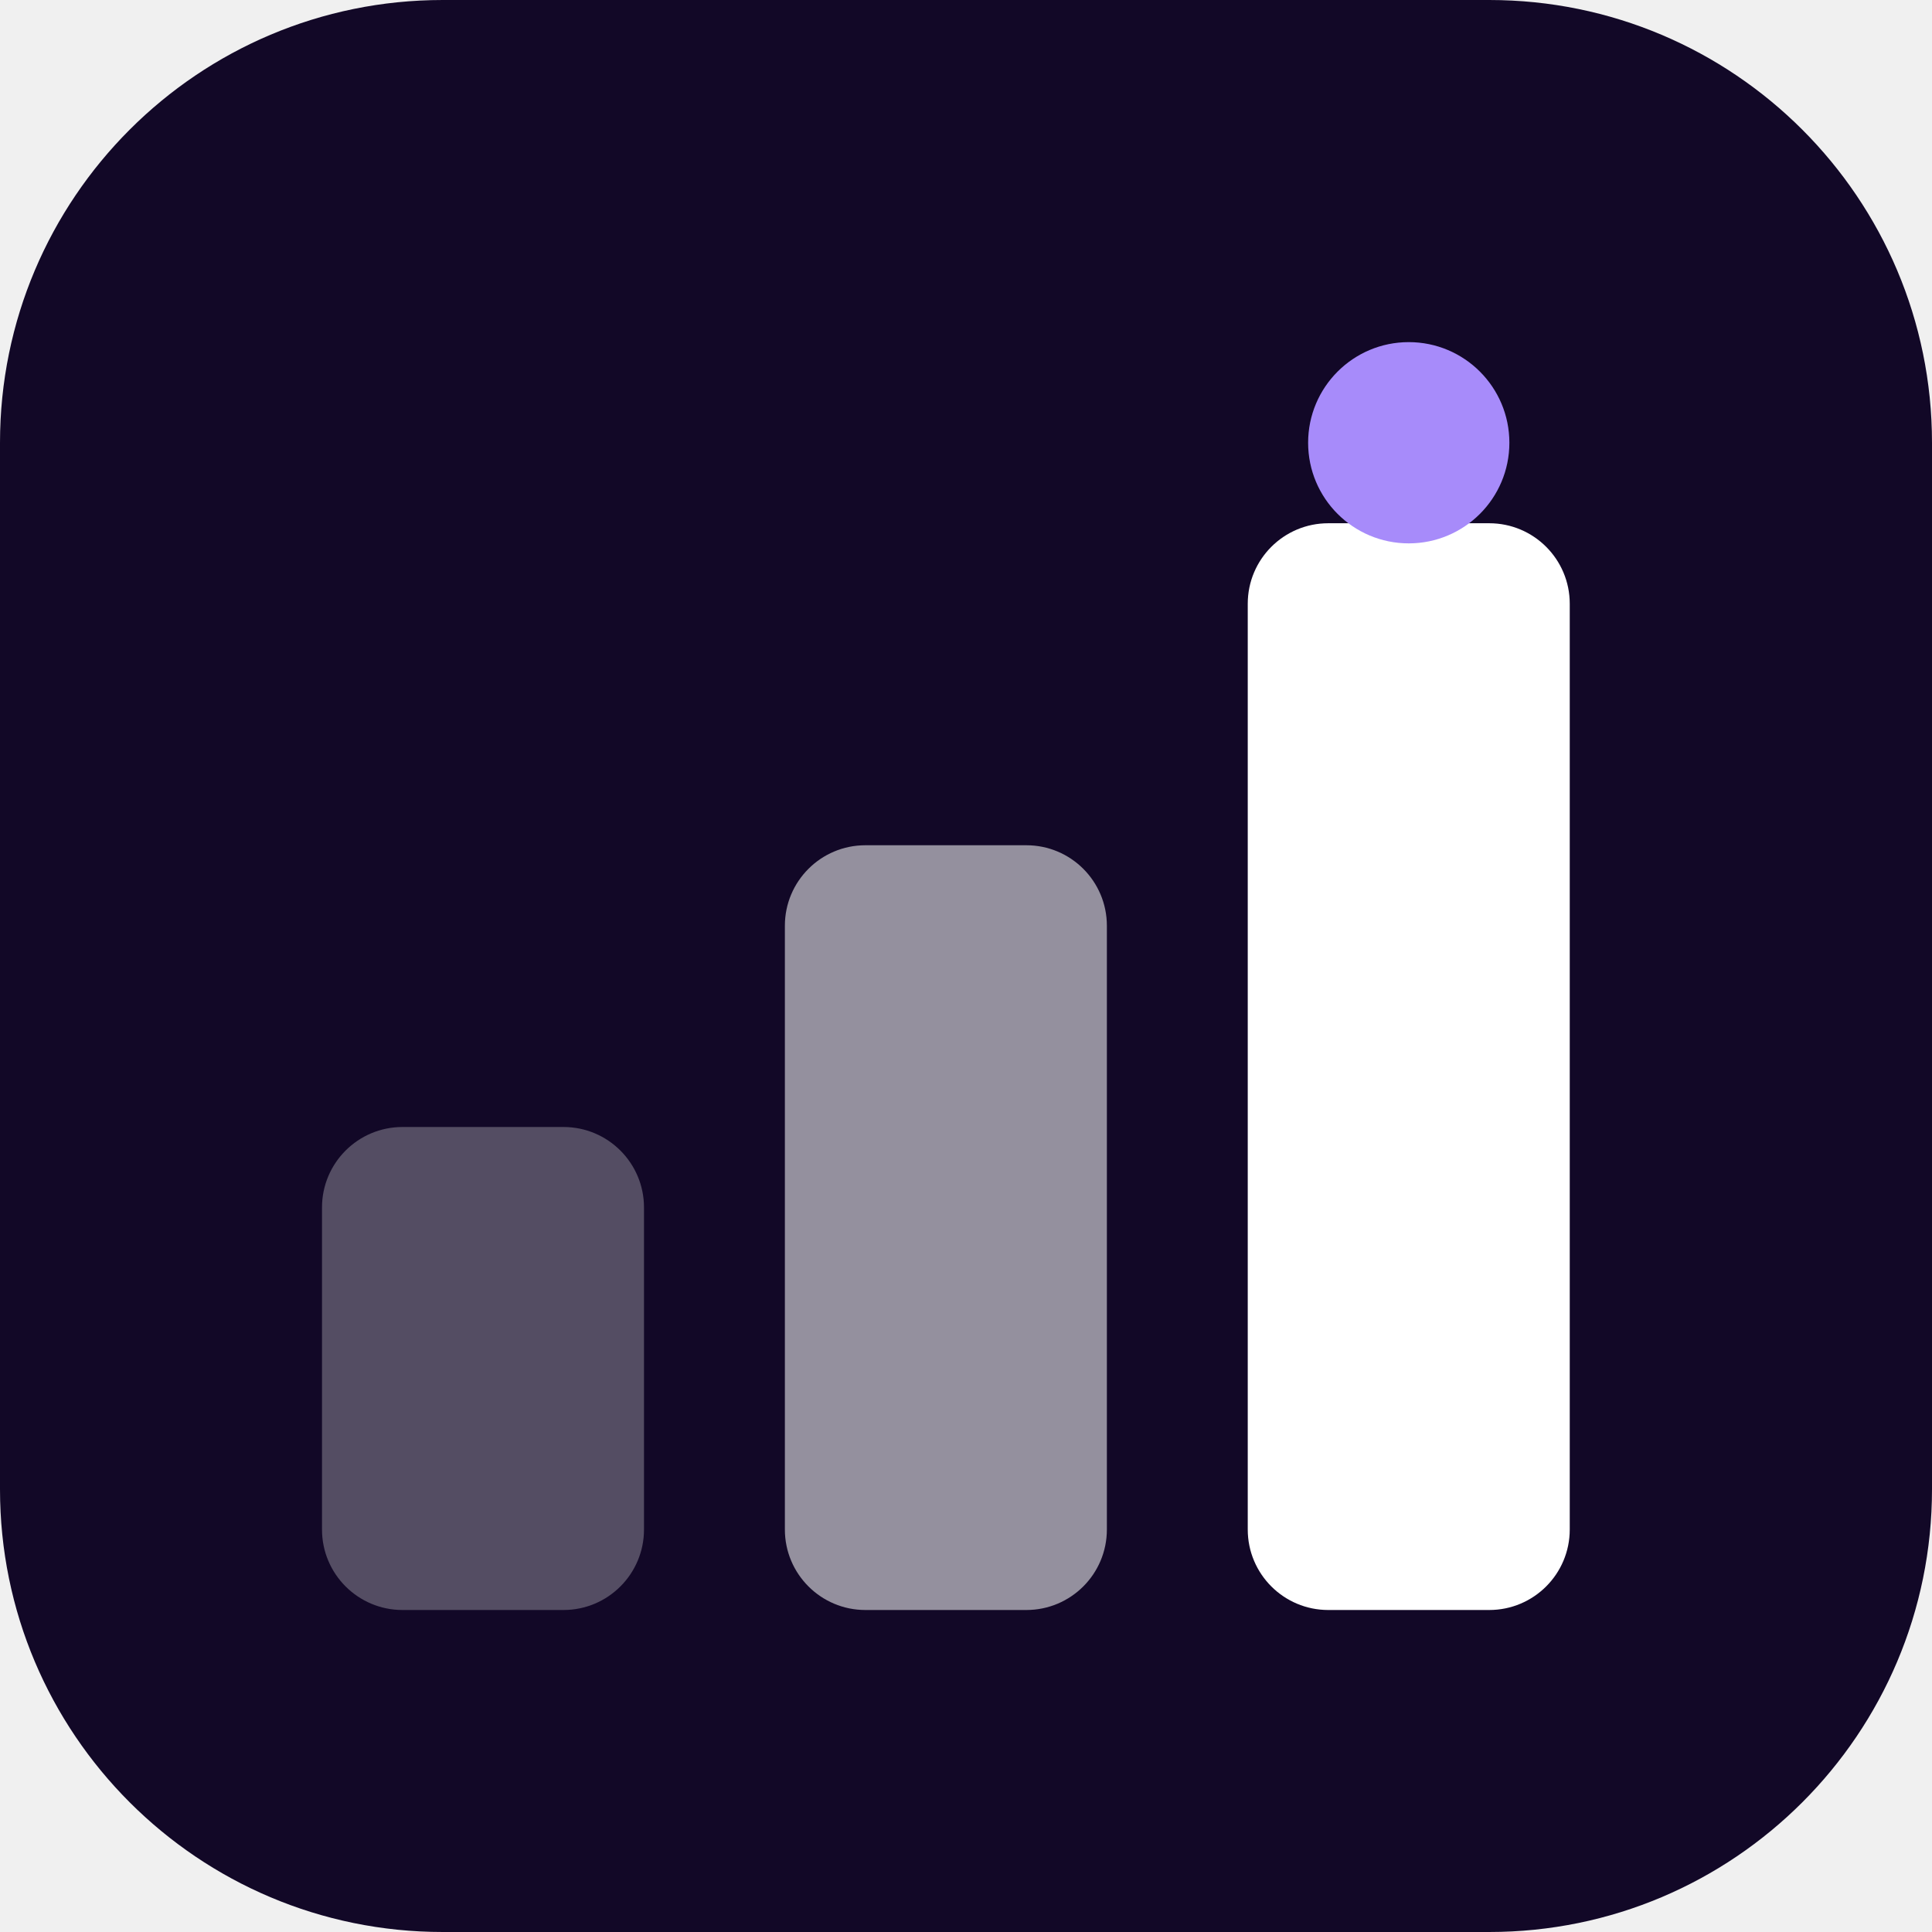
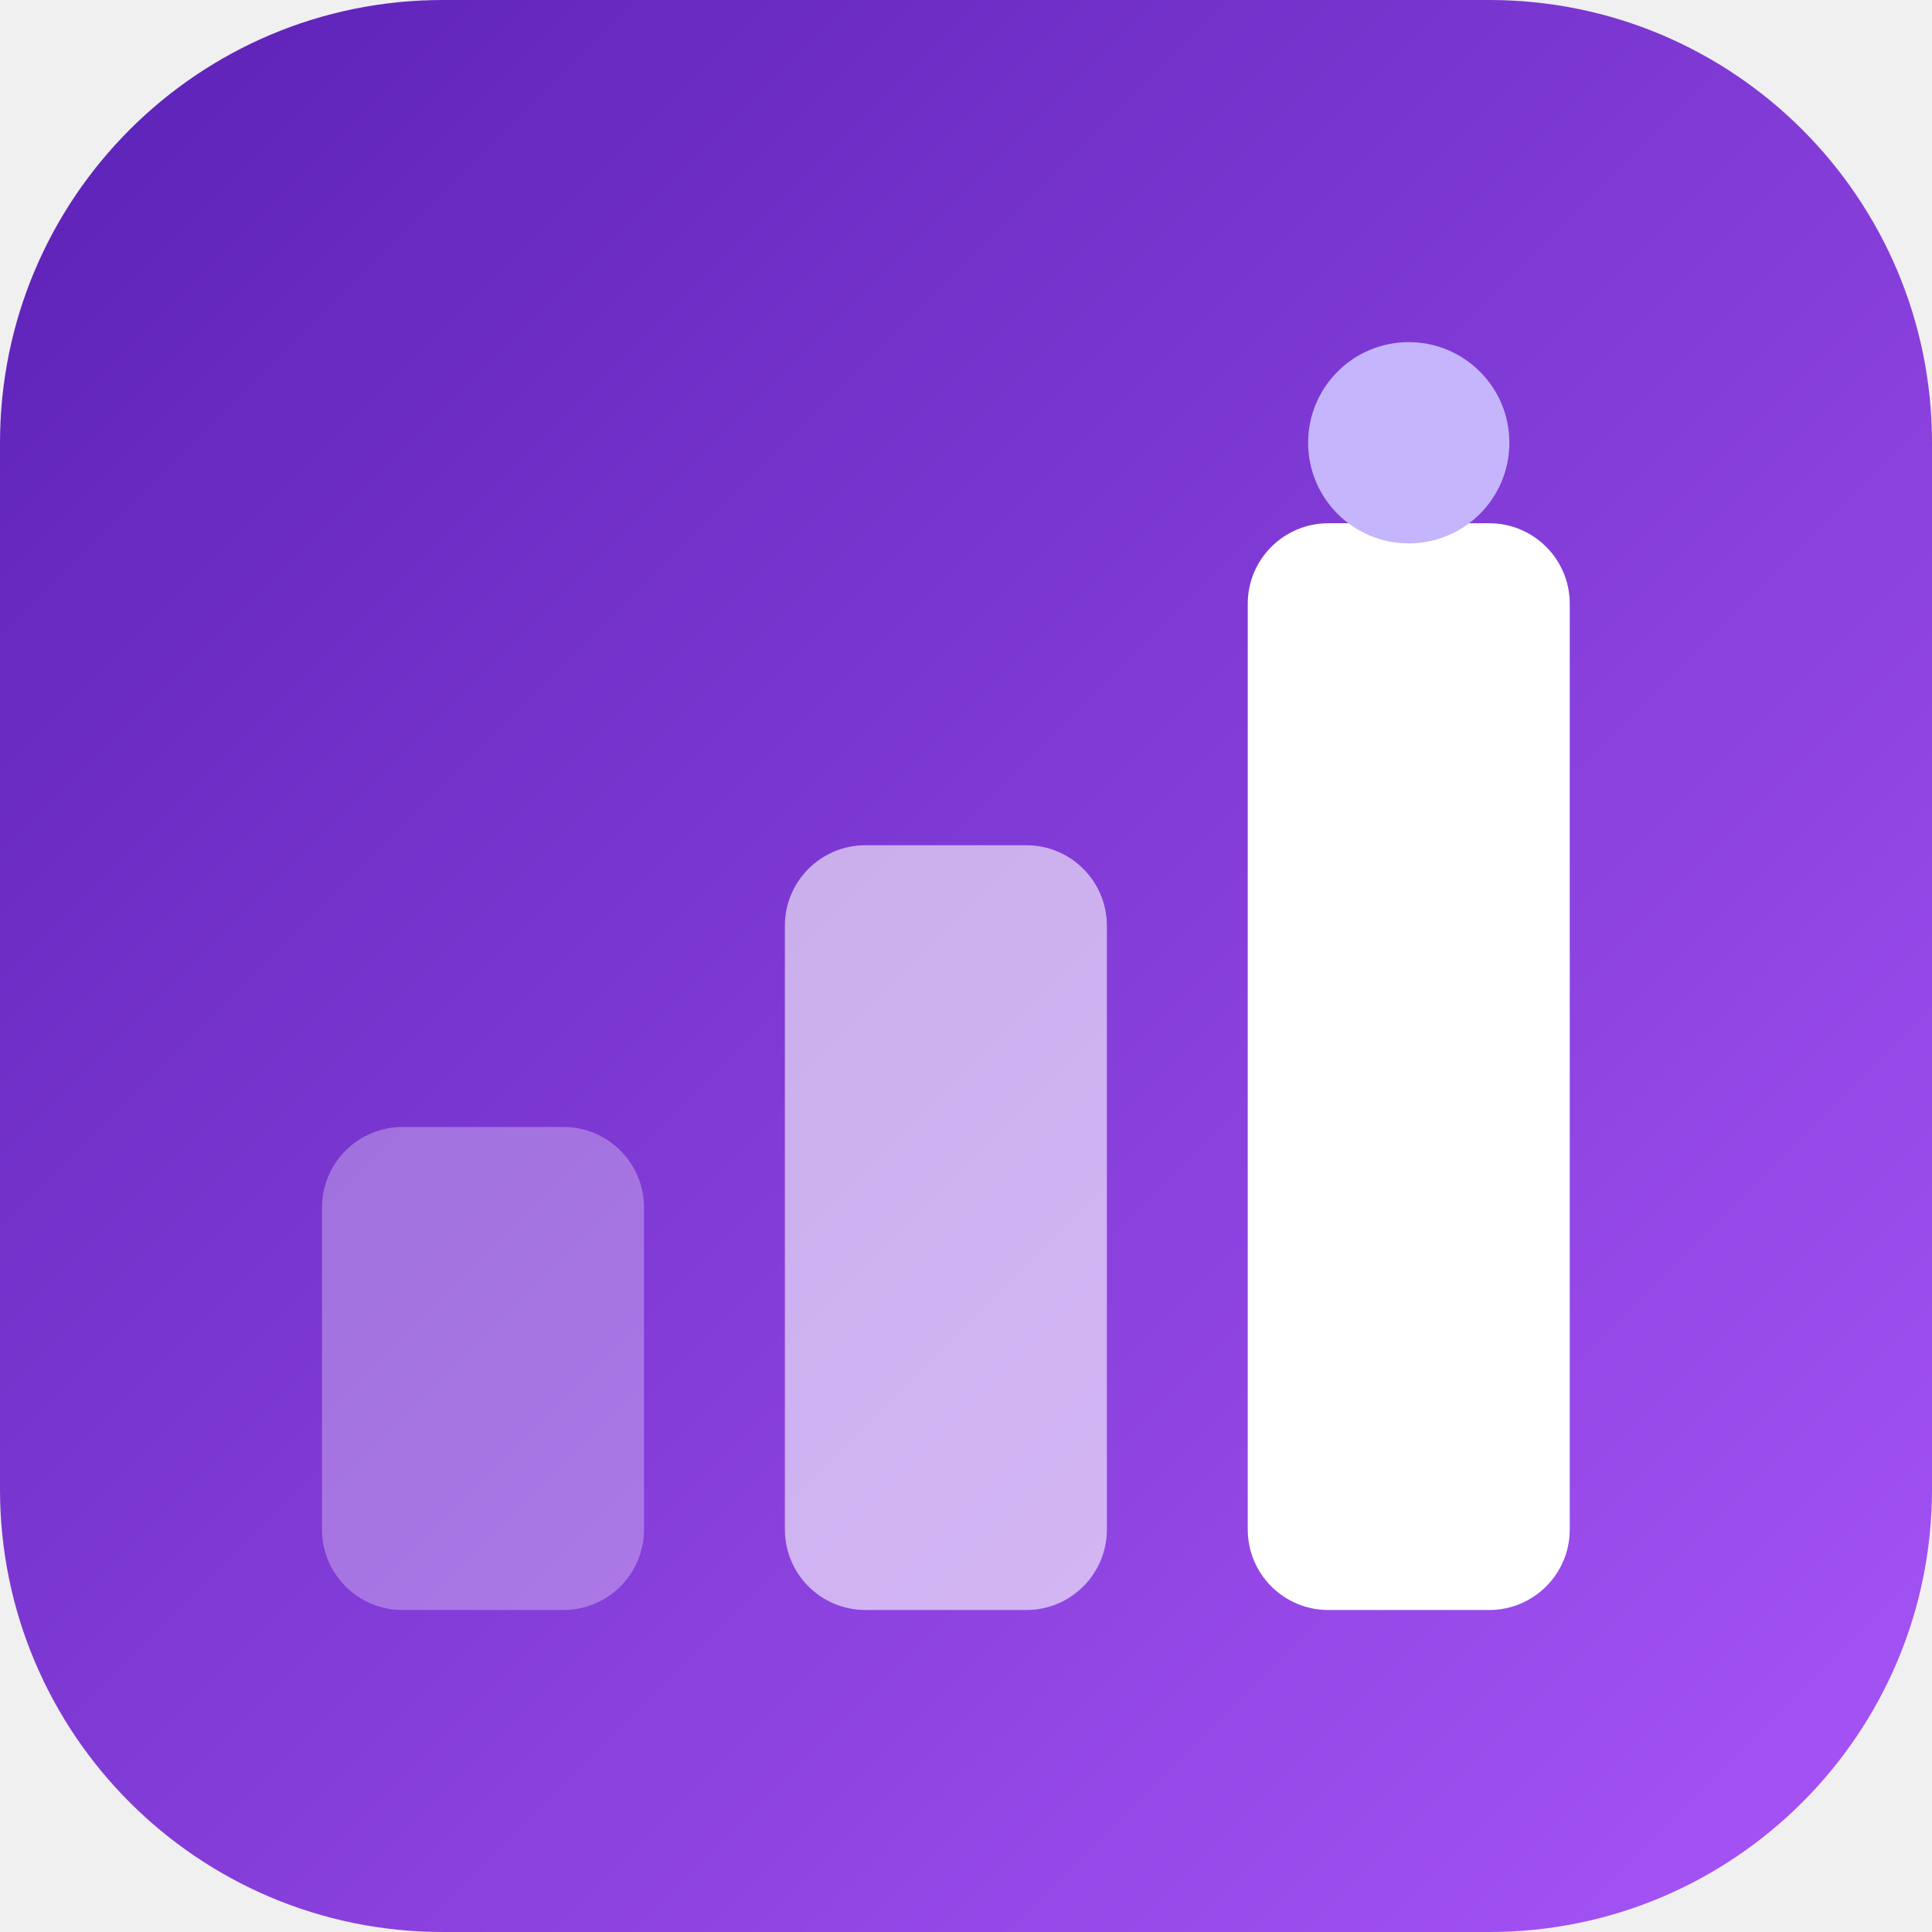
<svg xmlns="http://www.w3.org/2000/svg" viewBox="0 0 48 48" width="48" height="48" role="img">
-   <rect width="48" height="48" rx="11" fill="#120827" />
-   <rect x="8" y="28" width="8" height="12" rx="2" fill="white" fill-opacity="0.28" />
-   <rect x="19.5" y="21" width="8" height="19" rx="2" fill="white" fill-opacity="0.55" />
+   <defs>
+     <linearGradient id="g" x1="0" y1="0" x2="48" y2="48" gradientUnits="userSpaceOnUse">
+       <stop offset="0" stop-color="#5b21b6" />
+       <stop offset="1" stop-color="#a855f7" />
+     </linearGradient>
+   </defs>
+   <rect width="48" height="48" rx="11" fill="url(#g)" />
+   <rect x="8" y="28" width="8" height="12" rx="2" fill="white" fill-opacity="0.3" />
+   <rect x="19.5" y="21" width="8" height="19" rx="2" fill="white" fill-opacity="0.6" />
  <rect x="31" y="13" width="8" height="27" rx="2" fill="white" />
-   <circle cx="35" cy="11" r="2.5" fill="#a78bfa" />
+   <circle cx="35" cy="11" r="2.5" fill="#c4b5fd" />
</svg>
